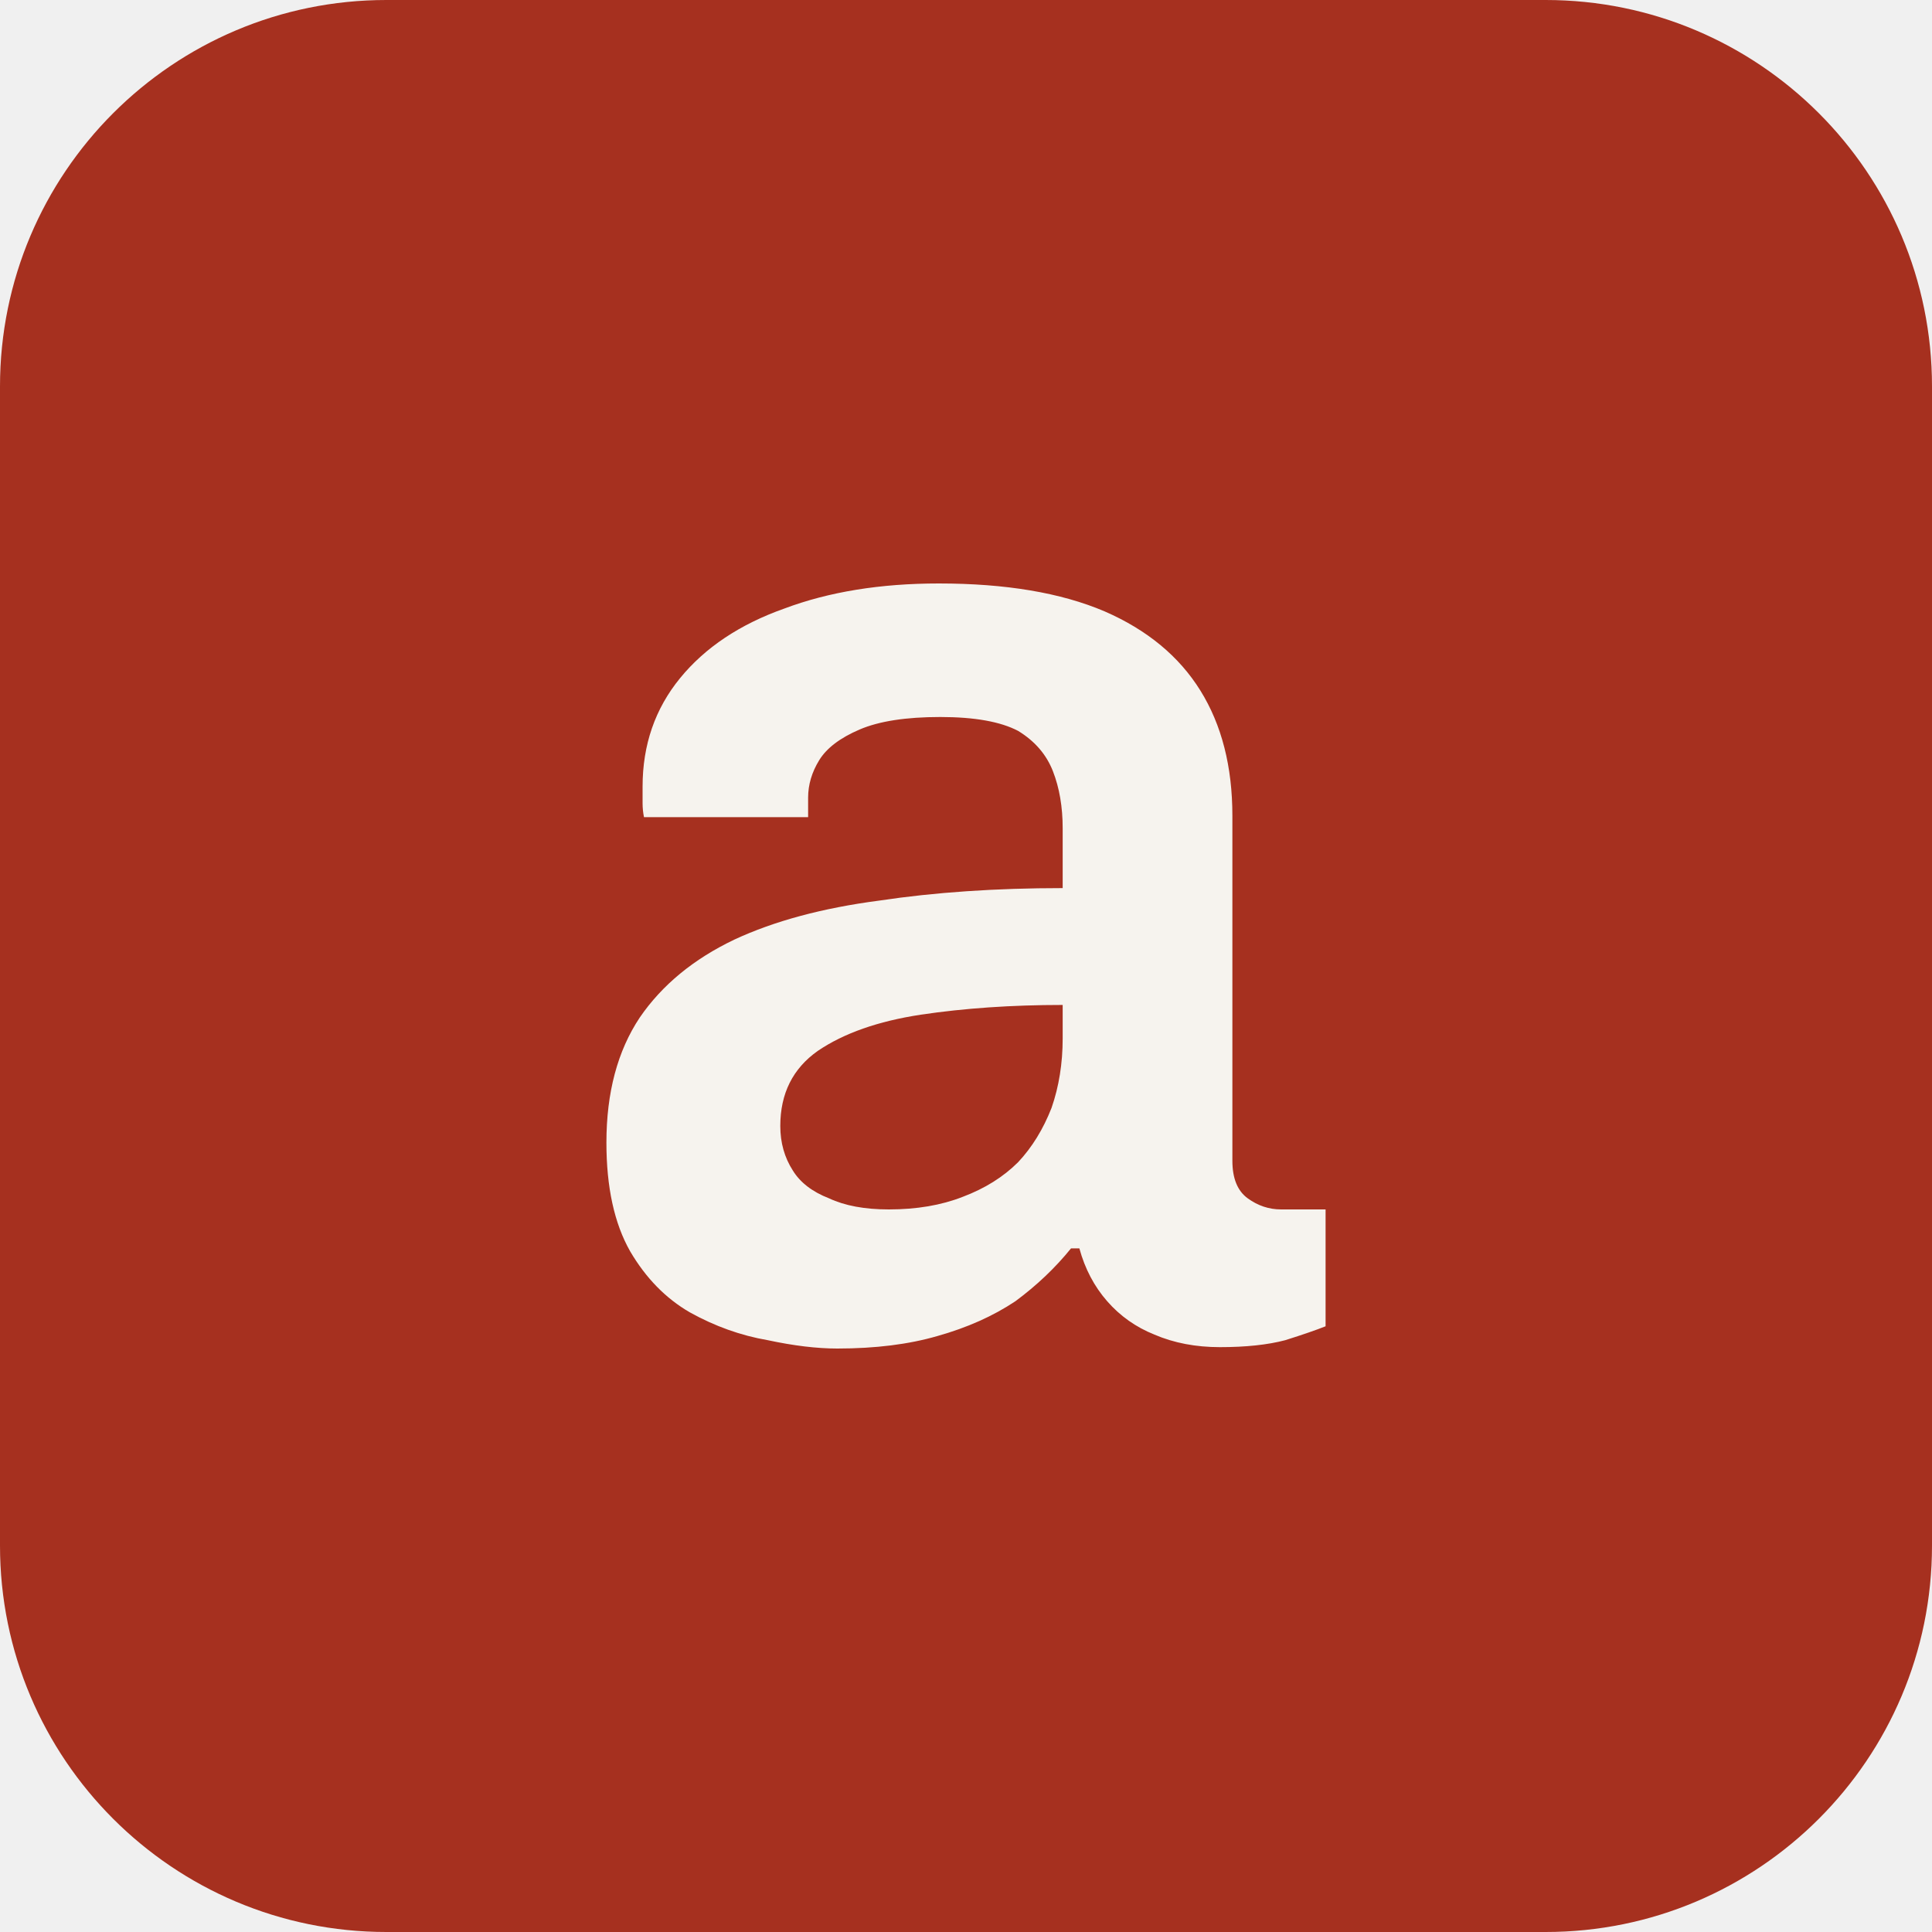
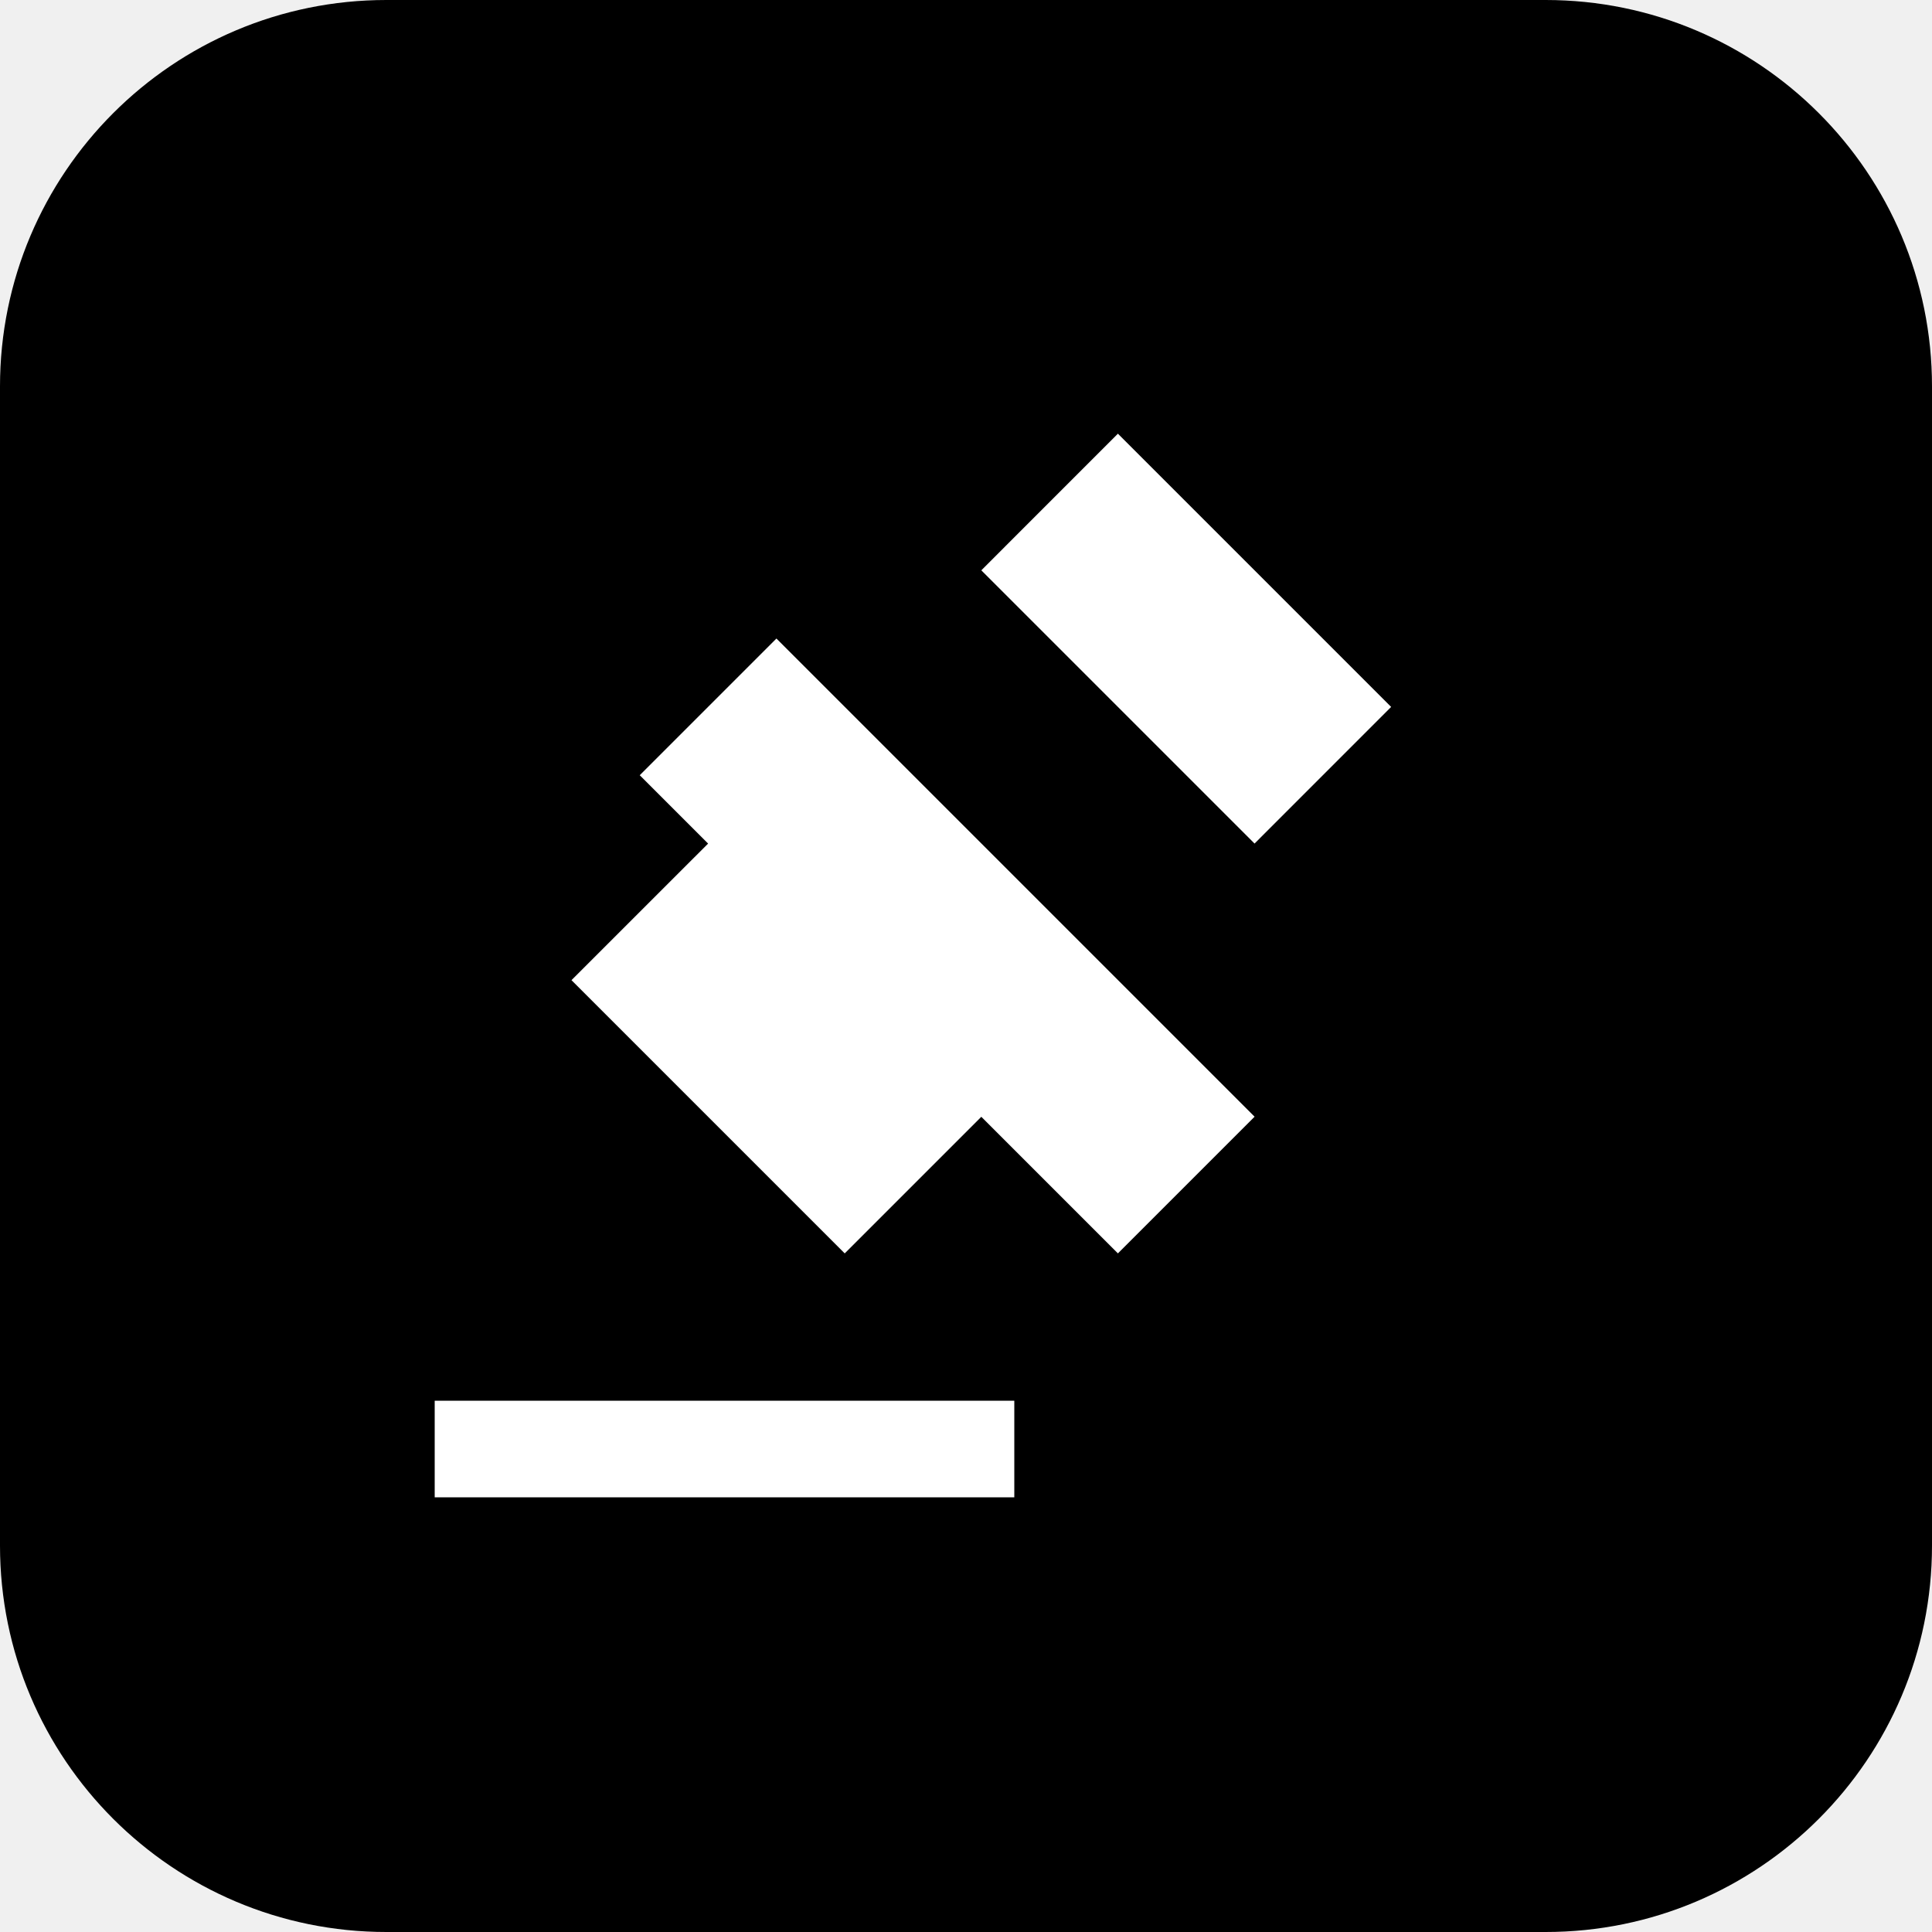
<svg xmlns="http://www.w3.org/2000/svg" viewBox="0 0 100 100" width="100" height="100">
-   <rect width="100" height="100" rx="20" fill="#A6301F" />
-   <path transform="translate(28.94 68.936) scale(0.072)" fill="#F6F3EE" d="M200 12Q178 12 150 6Q121 1 94 -14Q68 -29 51 -58Q34 -88 34 -136Q34 -190 58 -226Q82 -261 126 -282Q169 -302 230 -310Q290 -319 362 -319V-362Q362 -385 355 -403Q348 -421 330 -432Q311 -442 274 -442Q237 -442 216 -433Q195 -424 187 -411Q179 -398 179 -384V-370H61Q60 -375 60 -380Q60 -385 60 -392Q60 -437 87 -470Q114 -503 162 -520Q210 -538 273 -538Q345 -538 392 -518Q438 -498 461 -461Q484 -424 484 -371V-123Q484 -104 495 -96Q506 -88 519 -88H551V-4Q541 0 522 6Q503 11 475 11Q449 11 428 2Q408 -6 394 -22Q380 -38 374 -60H368Q351 -39 328 -22Q304 -6 272 3Q241 12 200 12ZM237 -88Q267 -88 290 -97Q314 -106 330 -122Q345 -138 354 -161Q362 -184 362 -211V-235Q307 -235 260 -228Q214 -221 186 -202Q159 -183 159 -148Q159 -130 168 -116Q176 -103 194 -96Q211 -88 237 -88Z" />
+   <rect width="100" height="100" rx="20" fill="oklch(0.45 0.11 265)" />
+   <path transform="translate(20, 20) scale(2.5)" fill="#FFFFFF" d="M1 21h12v2H1v-2zM5.245 8.05l2.83-2.83 9.9 9.9-2.83 2.83-9.9-9.9zM12.317 3.808l2.828-2.829 5.657 5.657-2.828 2.829-5.657-5.657zM3.832 12.293l2.829-2.828 5.656 5.657-2.828 2.828-5.657-5.657z" />
</svg>
